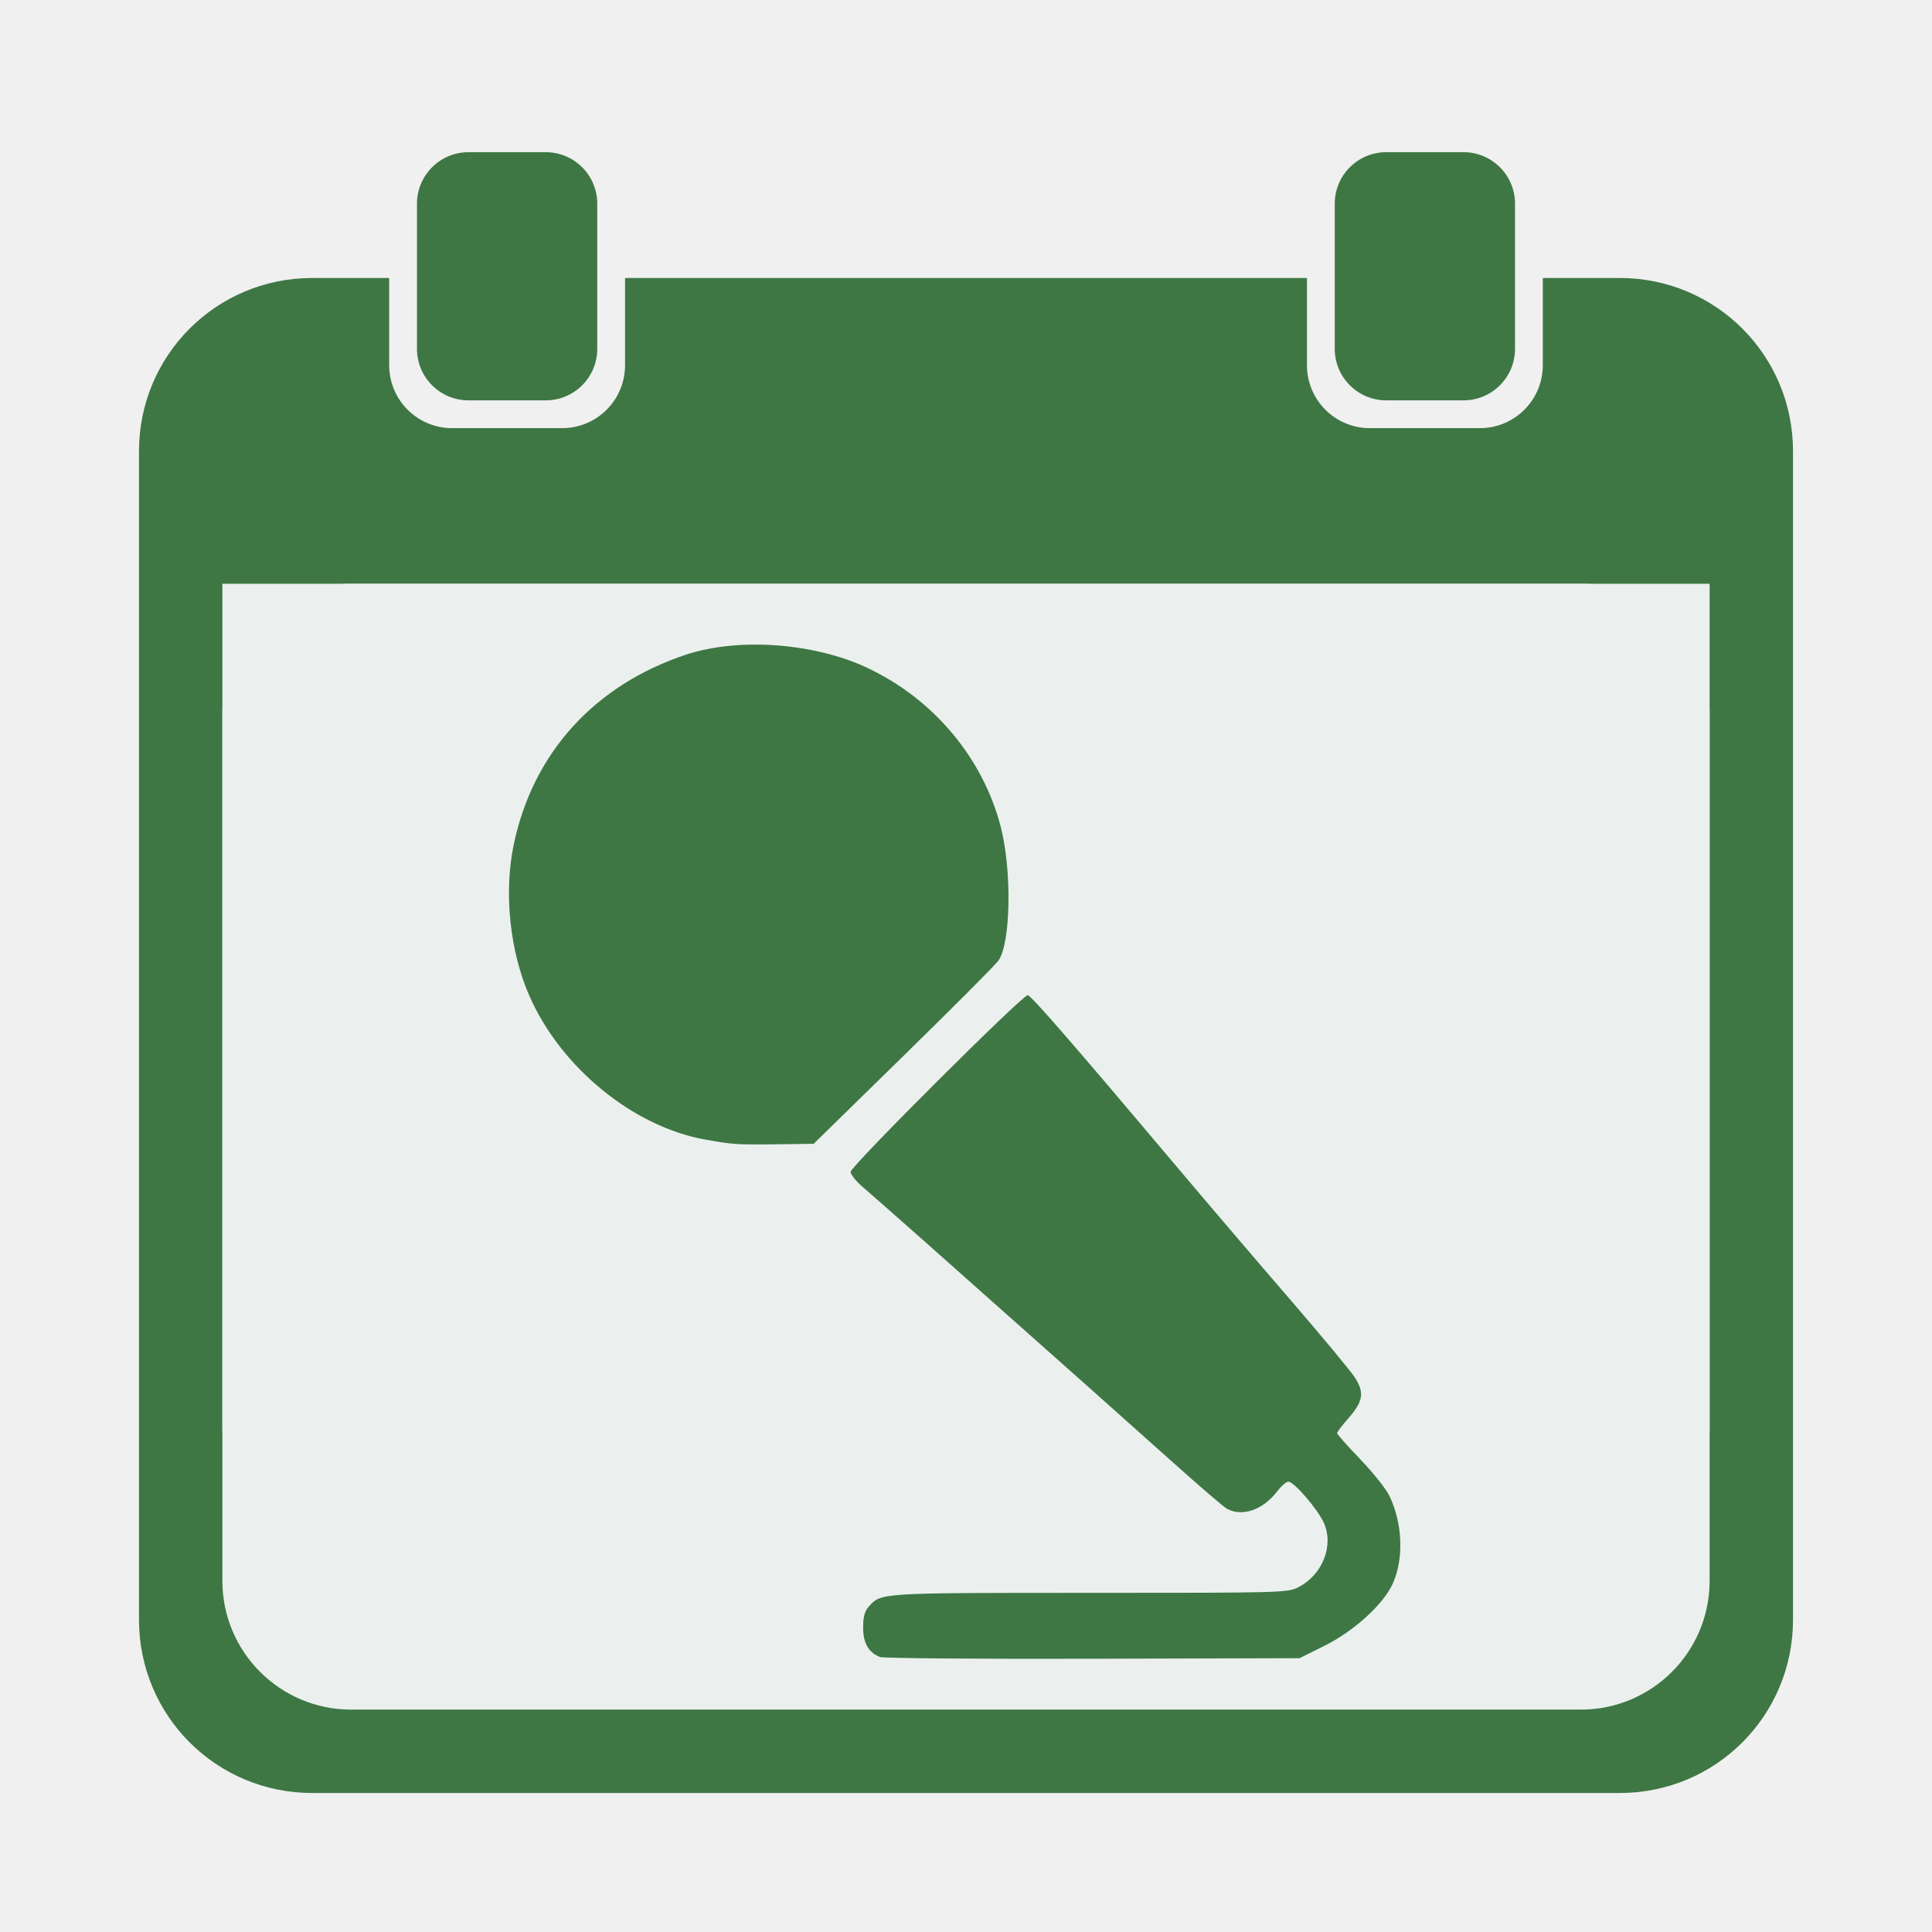
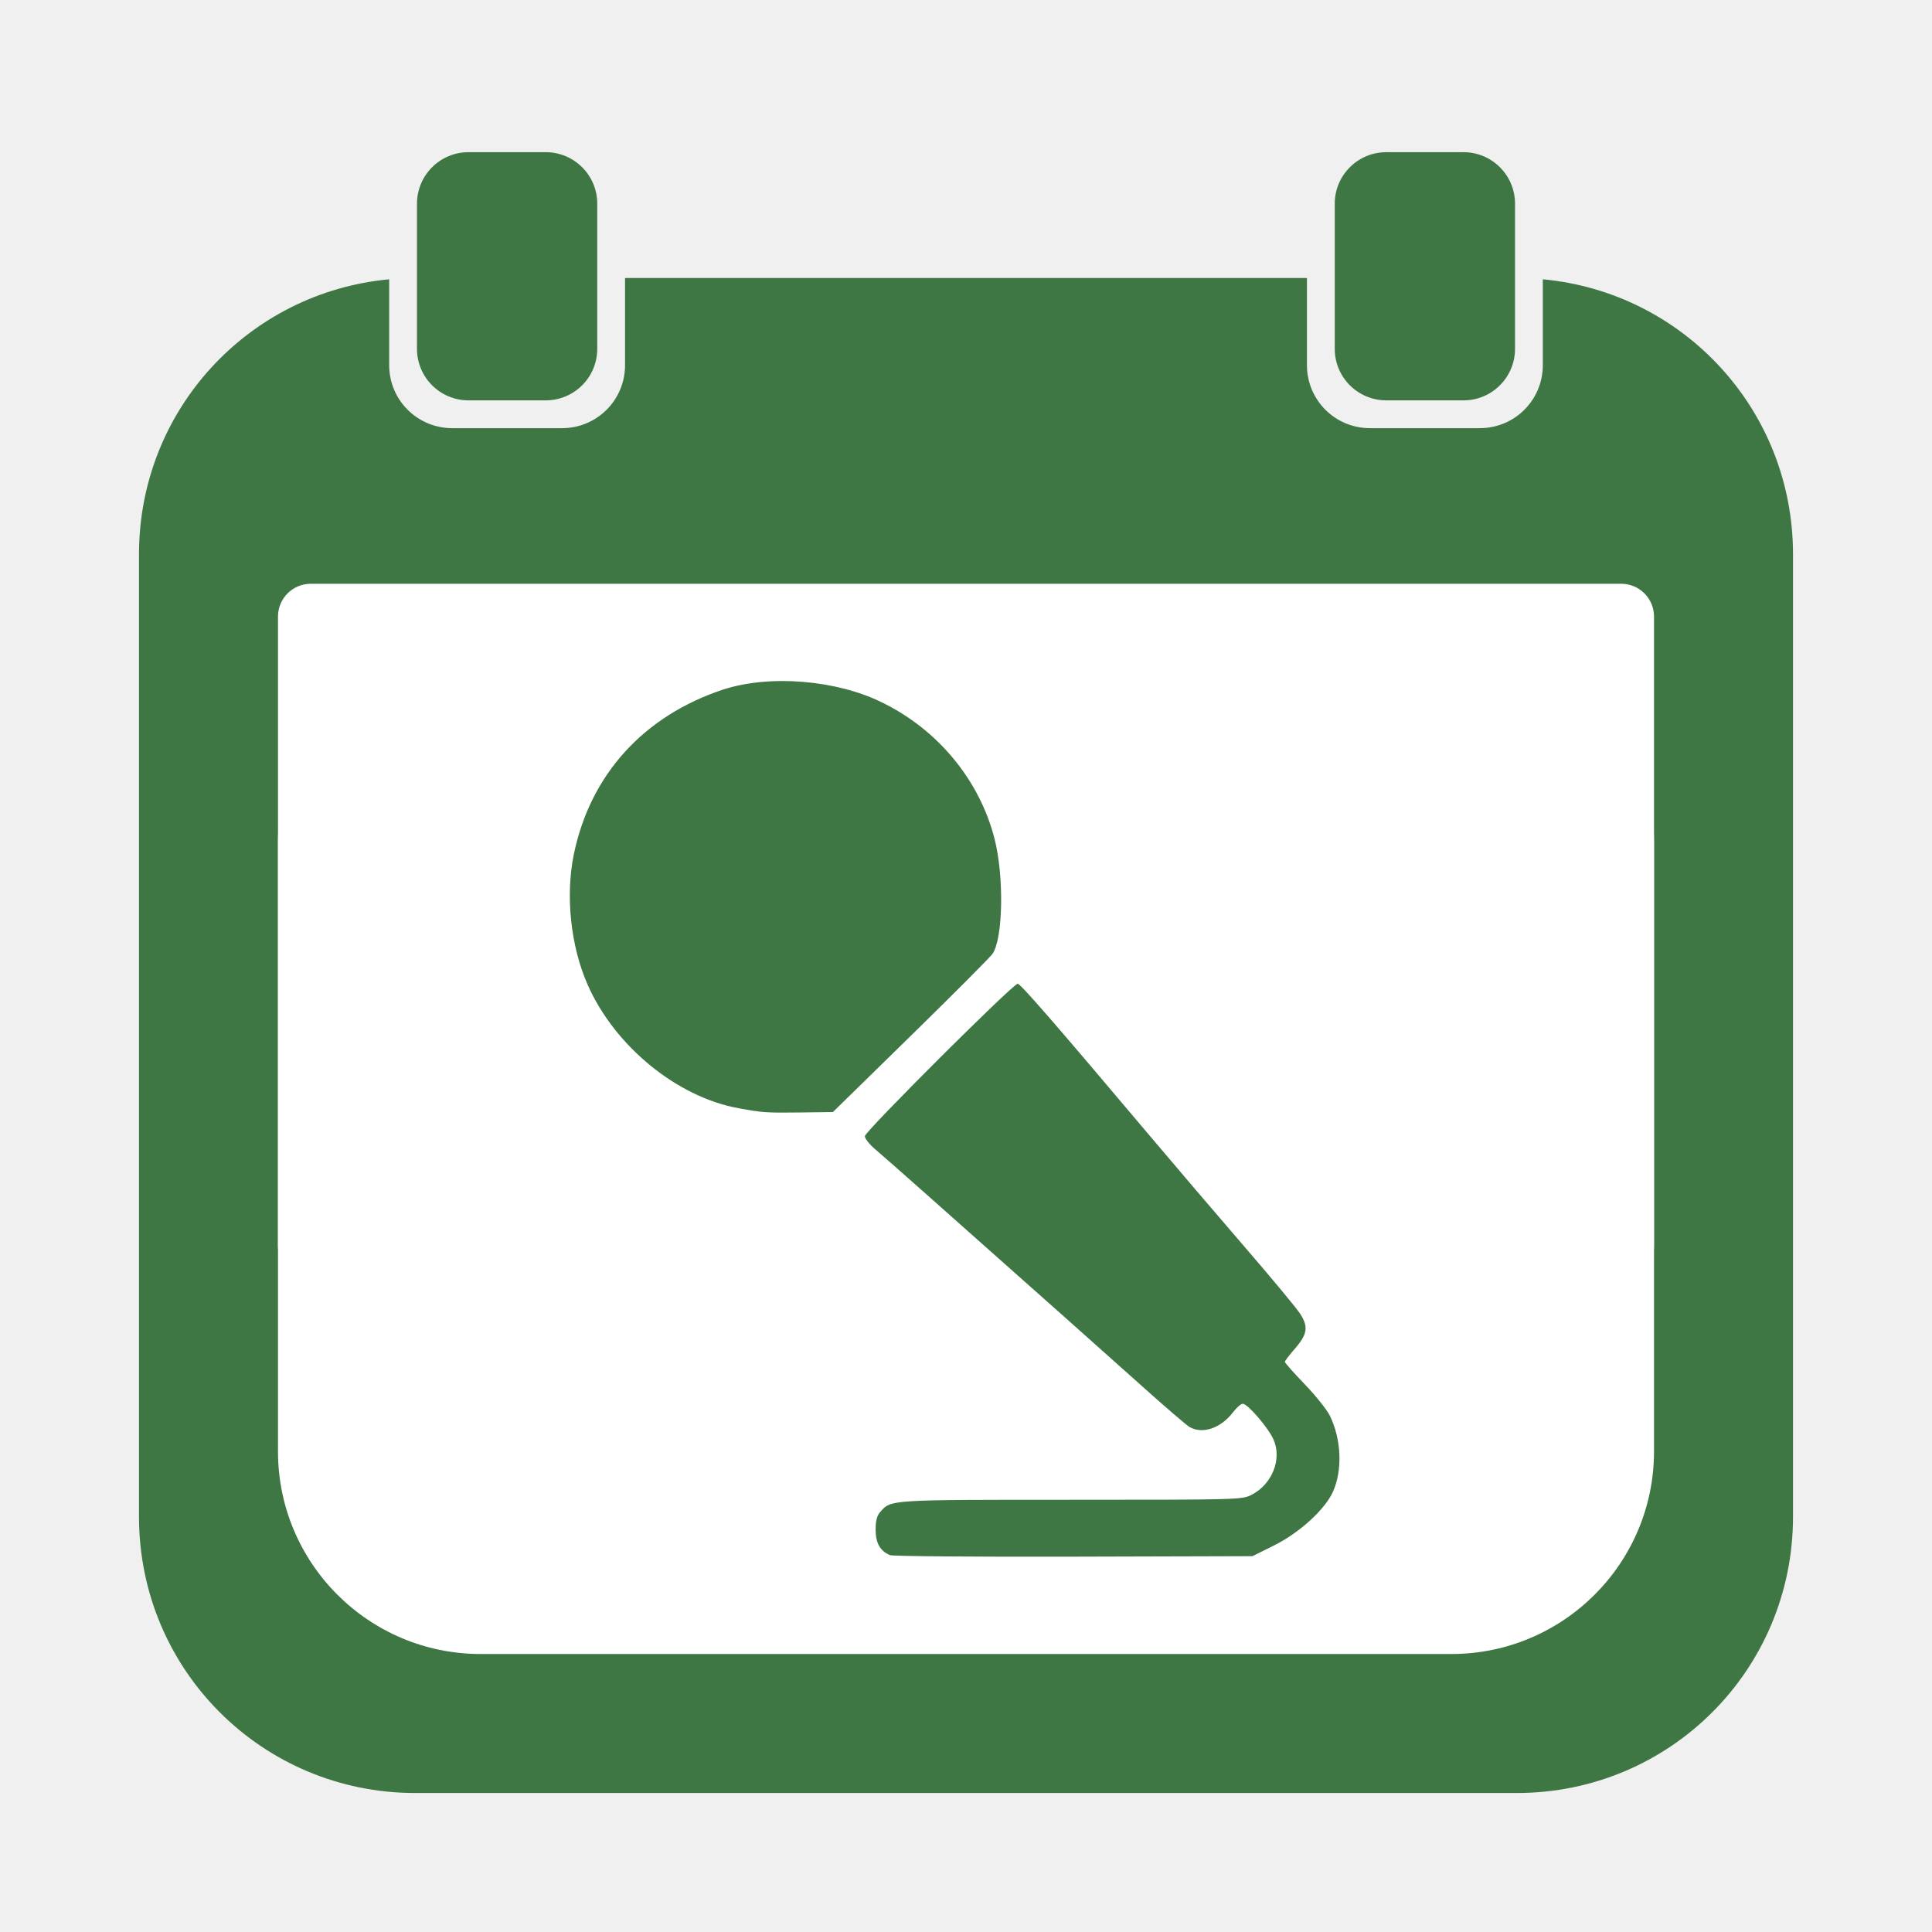
<svg xmlns="http://www.w3.org/2000/svg" version="1.1" id="svg1" width="695" height="695" viewBox="0 0 695 695">
  <defs id="defs1" />
  <g id="g9">
-     <rect style="display:none;fill:#3e7744;fill-opacity:1;stroke:#000000;stroke-width:0.898;stroke-linejoin:round;stroke-dasharray:0, 9.879;stroke-dashoffset:0" id="rect12" width="595" height="545" x="50" y="100" ry="62.325" />
-     <path id="rect3" style="display:inline;fill:#3e7744;fill-opacity:1;stroke:#000000;stroke-width:0.898;stroke-linejoin:round;stroke-dasharray:0, 9.879;stroke-dashoffset:0" d="M 112.324 100 C 77.796 100 50 127.796 50 162.324 L 50 582.676 C 50 617.204 77.796 645 112.324 645 L 582.676 645 C 617.204 645 645 617.204 645 582.676 L 645 162.324 C 645 127.796 617.204 100 582.676 100 L 555 100 L 555 131.342 C 555 143.906 544.885 154.021 532.32 154.021 L 492.828 154.021 C 480.263 154.021 470.148 143.906 470.148 131.342 L 470.148 100 L 224.852 100 L 224.852 131.342 C 224.852 143.906 214.737 154.021 202.172 154.021 L 162.68 154.021 C 150.115 154.021 140 143.906 140 131.342 L 140 100 L 112.324 100 z " />
-     <rect style="display:inline;fill:#ebf0ee;fill-opacity:1;stroke:#000000;stroke-width:0.734;stroke-linejoin:round;stroke-dasharray:0, 8.075;stroke-dashoffset:0" id="rect9" width="535" height="405" x="80" y="210" ry="46.315" />
-     <rect style="display:inline;fill:#ebf0ee;fill-opacity:1;stroke:#000000;stroke-width:0.637;stroke-linejoin:round;stroke-dasharray:0, 7.007;stroke-dashoffset:0" id="rect8" width="535" height="305" x="80" y="210" ry="0" />
+     <g id="g1" style="display:none">
+       <rect style="display:inline;fill:#3e7744;fill-opacity:1;stroke:#000000;stroke-width:0.898;stroke-linejoin:round;stroke-dasharray:0, 9.879;stroke-dashoffset:0" id="rect12" width="595" height="545" x="50" y="100" ry="99.383" />
+       <rect style="display:inline;fill:#ffffff;fill-opacity:1;stroke:#000000;stroke-width:1.266;stroke-linejoin:round;stroke-dasharray:0, 13.921;stroke-dashoffset:0" id="rect5" width="84.851" height="109.276" x="143.285" y="44.745" ry="22.68" transform="translate(-3.285004)" />
+       <rect style="display:inline;fill:#ffffff;fill-opacity:1;stroke:#000000;stroke-width:1.266;stroke-linejoin:round;stroke-dasharray:0, 13.921;stroke-dashoffset:0" id="rect6" width="84.851" height="109.276" x="479.333" y="44.745" ry="22.68" transform="translate(-9.184404)" />
+     </g>
+     <path id="rect1" style="display:inline;fill:#3e7744;fill-opacity:1;stroke:#000000;stroke-width:0.898;stroke-linejoin:round;stroke-dasharray:0, 9.879;stroke-dashoffset:0" d="m 224.852,100 v 31.342 c 0,12.565 -10.115,22.68 -22.68,22.68 H 162.68 C 150.115,154.021 140,143.906 140,131.342 v -30.871 c -50.62,4.703 -90,47.023 -90,98.912 V 545.617 C 50,600.675 94.325,645 149.383,645 H 545.617 C 600.675,645 645,600.675 645,545.617 V 199.383 c 0,-51.889 -39.38,-94.209 -90,-98.912 v 30.871 c 0,12.565 -10.115,22.68 -22.68,22.68 h -39.492 c -12.565,0 -22.68,-10.115 -22.68,-22.68 V 100 Z" />
+     <rect style="display:inline;fill:#ffffff;fill-opacity:1;stroke:#000000;stroke-width:0.67;stroke-linejoin:round;stroke-dasharray:0, 7.374;stroke-dashoffset:0" id="rect9" width="495" height="365" x="100" y="230" ry="72.903" />
+     <rect style="display:inline;fill:#ffffff;fill-opacity:1;stroke:#000000;stroke-width:0.555;stroke-linejoin:round;stroke-dasharray:0, 6.102;stroke-dashoffset:0" id="rect8" width="495" height="250" x="100" y="210" ry="11.791" />
  </g>
-   <g id="g10">
+   <g id="g10" transform="matrix(0.8634191,0,0,0.8634191,46.90434,44.77467)">
    <path style="display:inline;fill:#3e7744;fill-opacity:1" d="m 324.791,380.049 c 17.658,-17.28 33.098,-32.76 34.311,-34.4 4.487,-6.069 4.982,-32.302 0.909,-48.149 -6.315,-24.569 -23.878,-45.685 -47.357,-56.936 -18.408,-8.97 -45.968,-11.517 -65.653,-5.142 -33.151,10.969 -55.366,35.447 -62.228,68.567 -3.58,17.281 -1.351,38.408 5.747,54.456 11.339,25.64 37.232,46.795 62.981,51.456 9.997,1.81 11.503,1.912 25.593,1.735 l 13.593,-0.17 z" id="path9" />
    <path style="display:inline;fill:#3e7744;fill-opacity:1" d="m 476.48,592.031 c 10.65,-5.3 21.31,-15.039 24.598,-22.473 3.986,-9.011 3.469,-21.664 -1.287,-31.492 -1.215,-2.511 -5.94,-8.436 -10.5,-13.167 C 484.731,520.167 481,515.961 481,515.551 c 0,-0.409 1.771,-2.756 3.935,-5.215 5.473,-6.218 5.985,-9.373 2.411,-14.862 -1.565,-2.405 -12.096,-15.082 -23.402,-28.173 C 452.639,454.211 434.661,433.15 423.994,420.5 385.713,375.103 370.851,358 369.684,358 367.723,358 306,419.564 306,421.52 c 0,0.984 1.908,3.407 4.24,5.384 2.332,1.978 12.12,10.59 21.75,19.139 53.268,47.285 74.235,65.939 89.835,79.925 9.529,8.543 18.304,16.079 19.5,16.747 5.477,3.058 13.01,0.468 18.119,-6.23 1.462,-1.916 3.268,-3.484 4.014,-3.484 2.051,0 10.583,9.915 12.79,14.863 3.647,8.179 -0.536,18.693 -9.195,23.11 -3.881,1.98 -5.63,2.027 -75.046,2.027 -76.037,0 -75.022,-0.063 -79.508,4.967 -1.465,1.643 -2,3.657 -2,7.533 0,5.558 1.866,8.845 6,10.571 1.1,0.459 35.525,0.743 76.5,0.632 L 467.5,596.5 Z" id="path3" />
  </g>
-   <g id="g5" transform="translate(-3.285004)">
-     <rect style="display:none;fill:#ffffff;fill-opacity:1;stroke:#000000;stroke-width:1.266;stroke-linejoin:round;stroke-dasharray:0, 13.921;stroke-dashoffset:0" id="rect5" width="84.851" height="109.276" x="143.285" y="44.745" ry="22.68" />
-     <rect style="fill:#3e7744;fill-opacity:1;stroke:#000000;stroke-linejoin:round;stroke-dasharray:0, 11;stroke-dashoffset:0" id="rect4" width="64.851" height="89.276" x="153.285" y="54.745" ry="18.529" />
-   </g>
-   <g id="g7" transform="translate(-9.184404)">
-     <rect style="display:none;fill:#ffffff;fill-opacity:1;stroke:#000000;stroke-width:1.266;stroke-linejoin:round;stroke-dasharray:0, 13.921;stroke-dashoffset:0" id="rect6" width="84.851" height="109.276" x="479.333" y="44.745" ry="22.68" />
-     <rect style="fill:#3e7744;fill-opacity:1;stroke:#000000;stroke-linejoin:round;stroke-dasharray:0, 11;stroke-dashoffset:0" id="rect7" width="64.851" height="89.276" x="489.334" y="54.745" ry="18.529" />
-   </g>
+   <rect style="fill:#3e7744;fill-opacity:1;stroke:#000000;stroke-linejoin:round;stroke-dasharray:0, 11;stroke-dashoffset:0" id="rect4" width="64.851" height="89.276" x="153.285" y="54.745" ry="18.529" transform="translate(-3.285004)" />
+   <rect style="fill:#3e7744;fill-opacity:1;stroke:#000000;stroke-linejoin:round;stroke-dasharray:0, 11;stroke-dashoffset:0" id="rect7" width="64.851" height="89.276" x="489.334" y="54.745" ry="18.529" transform="translate(-9.184404)" />
</svg>
